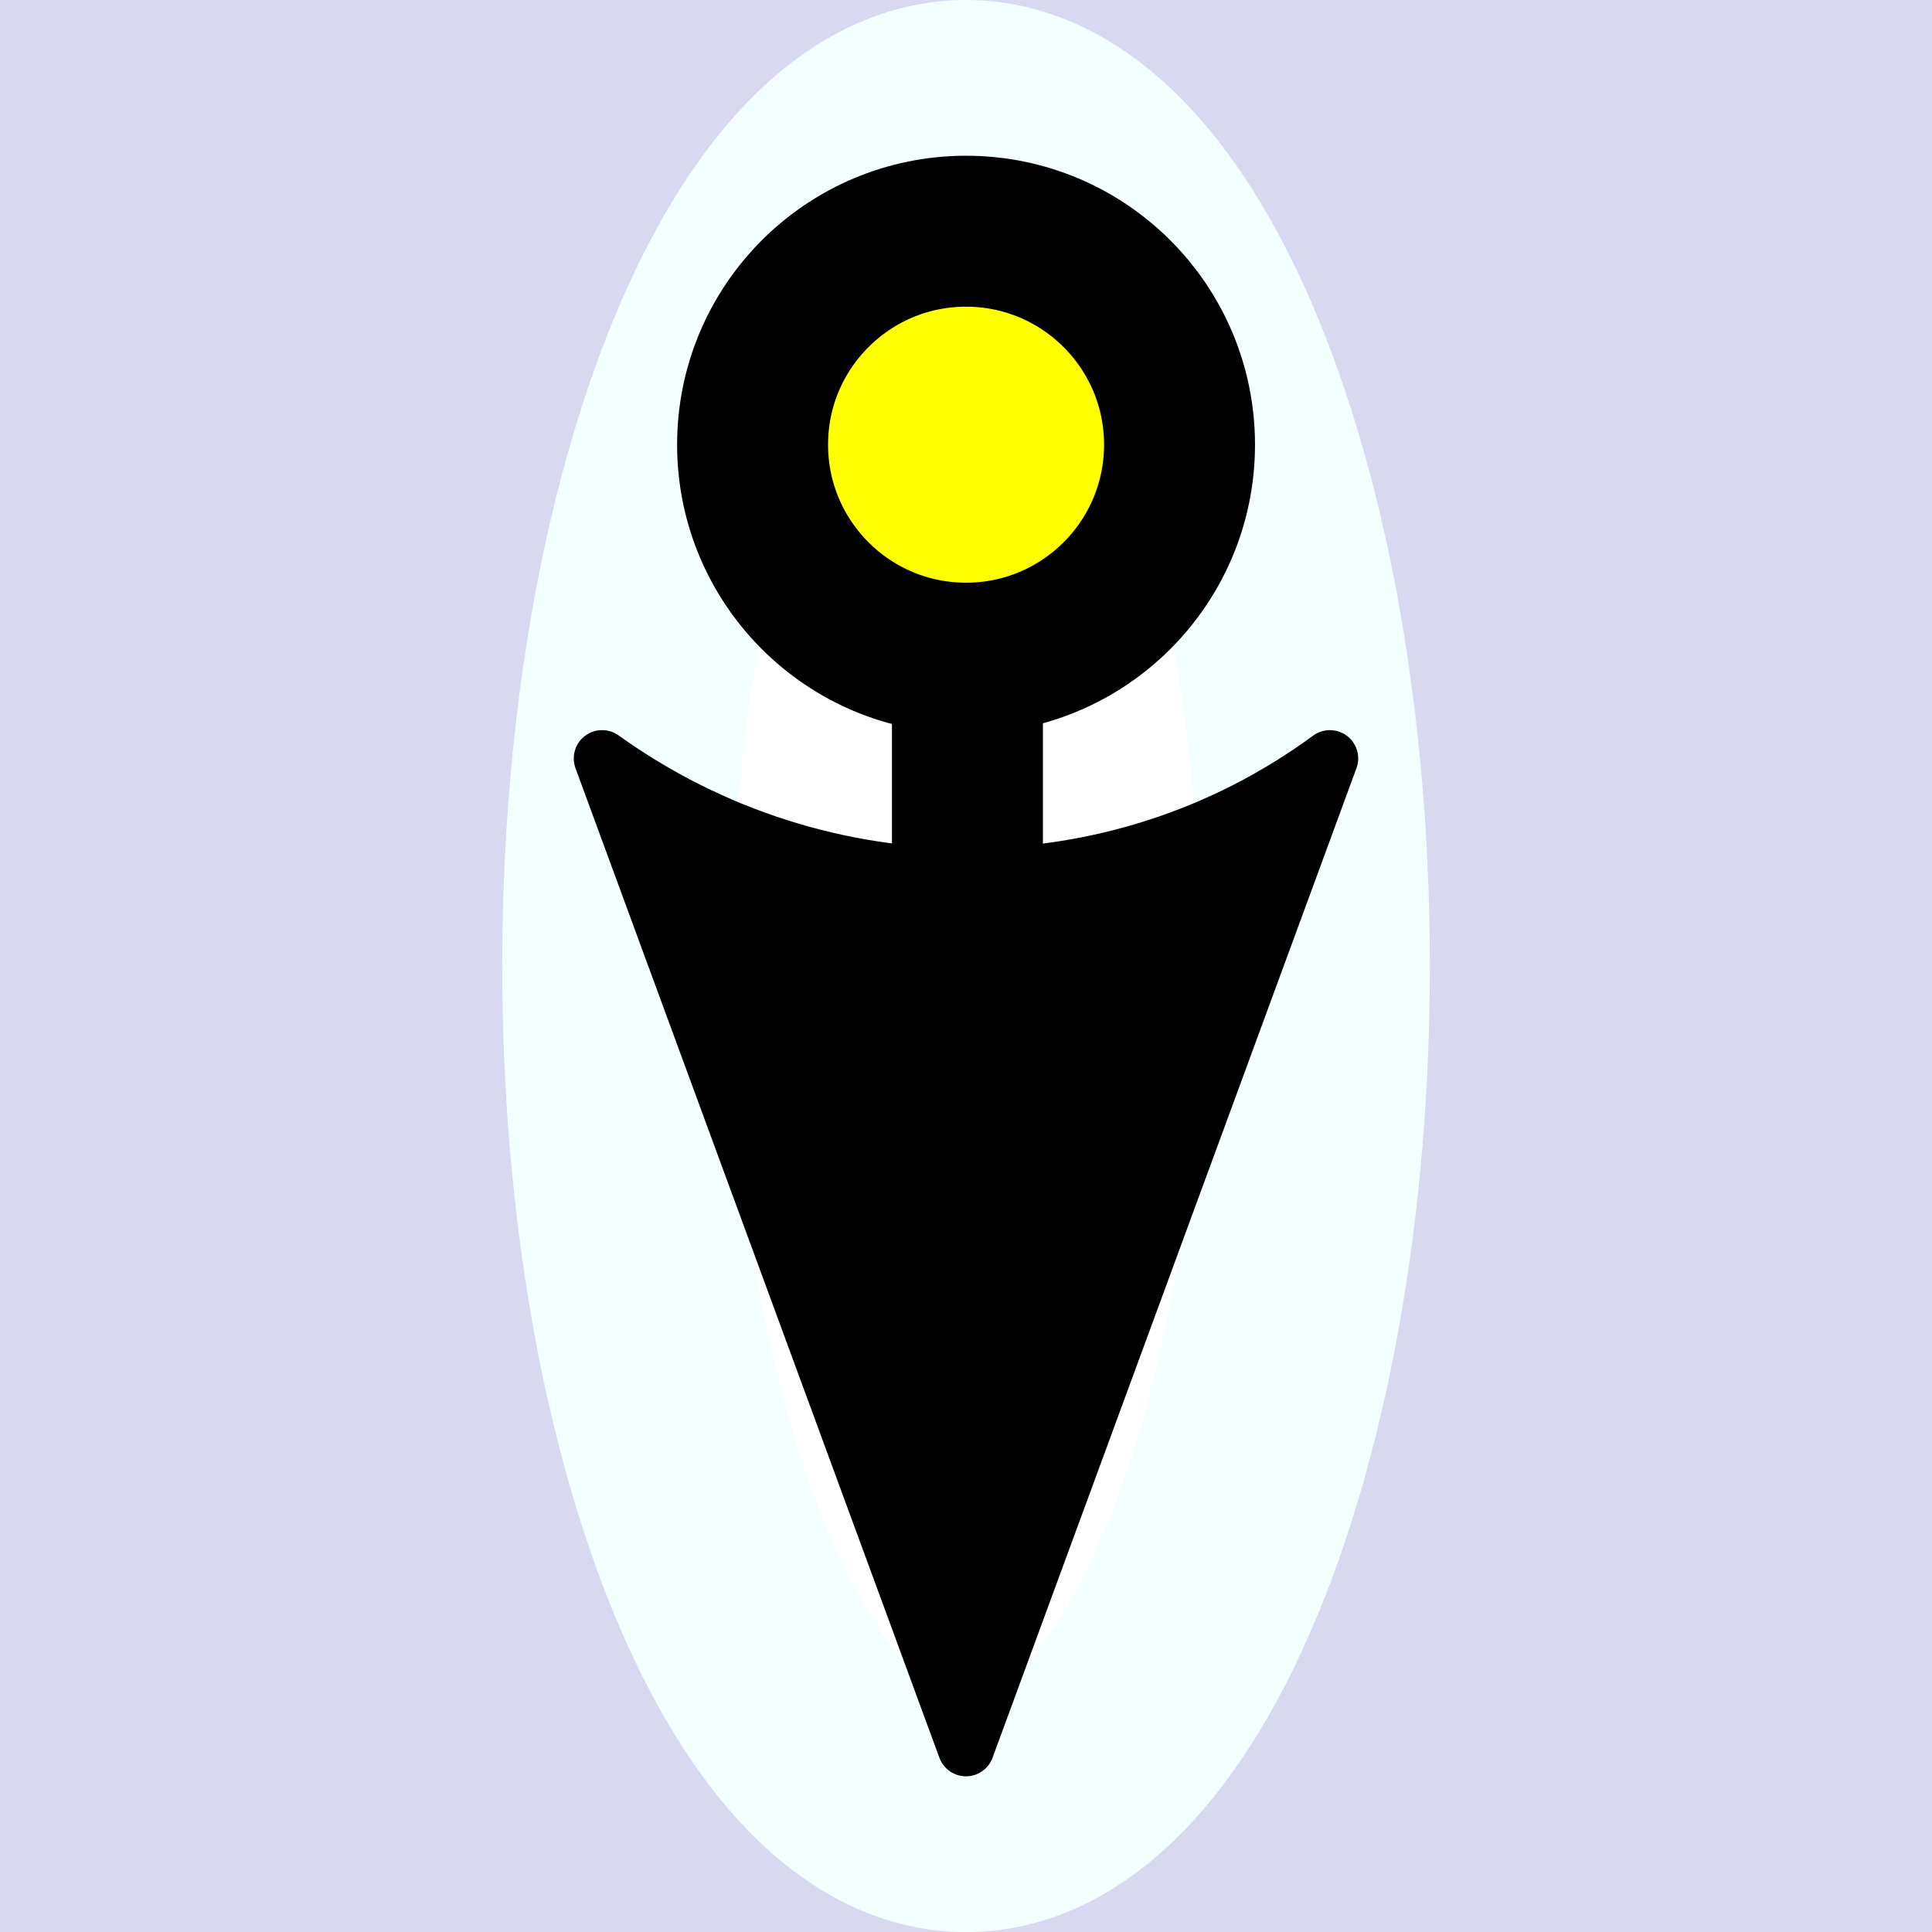
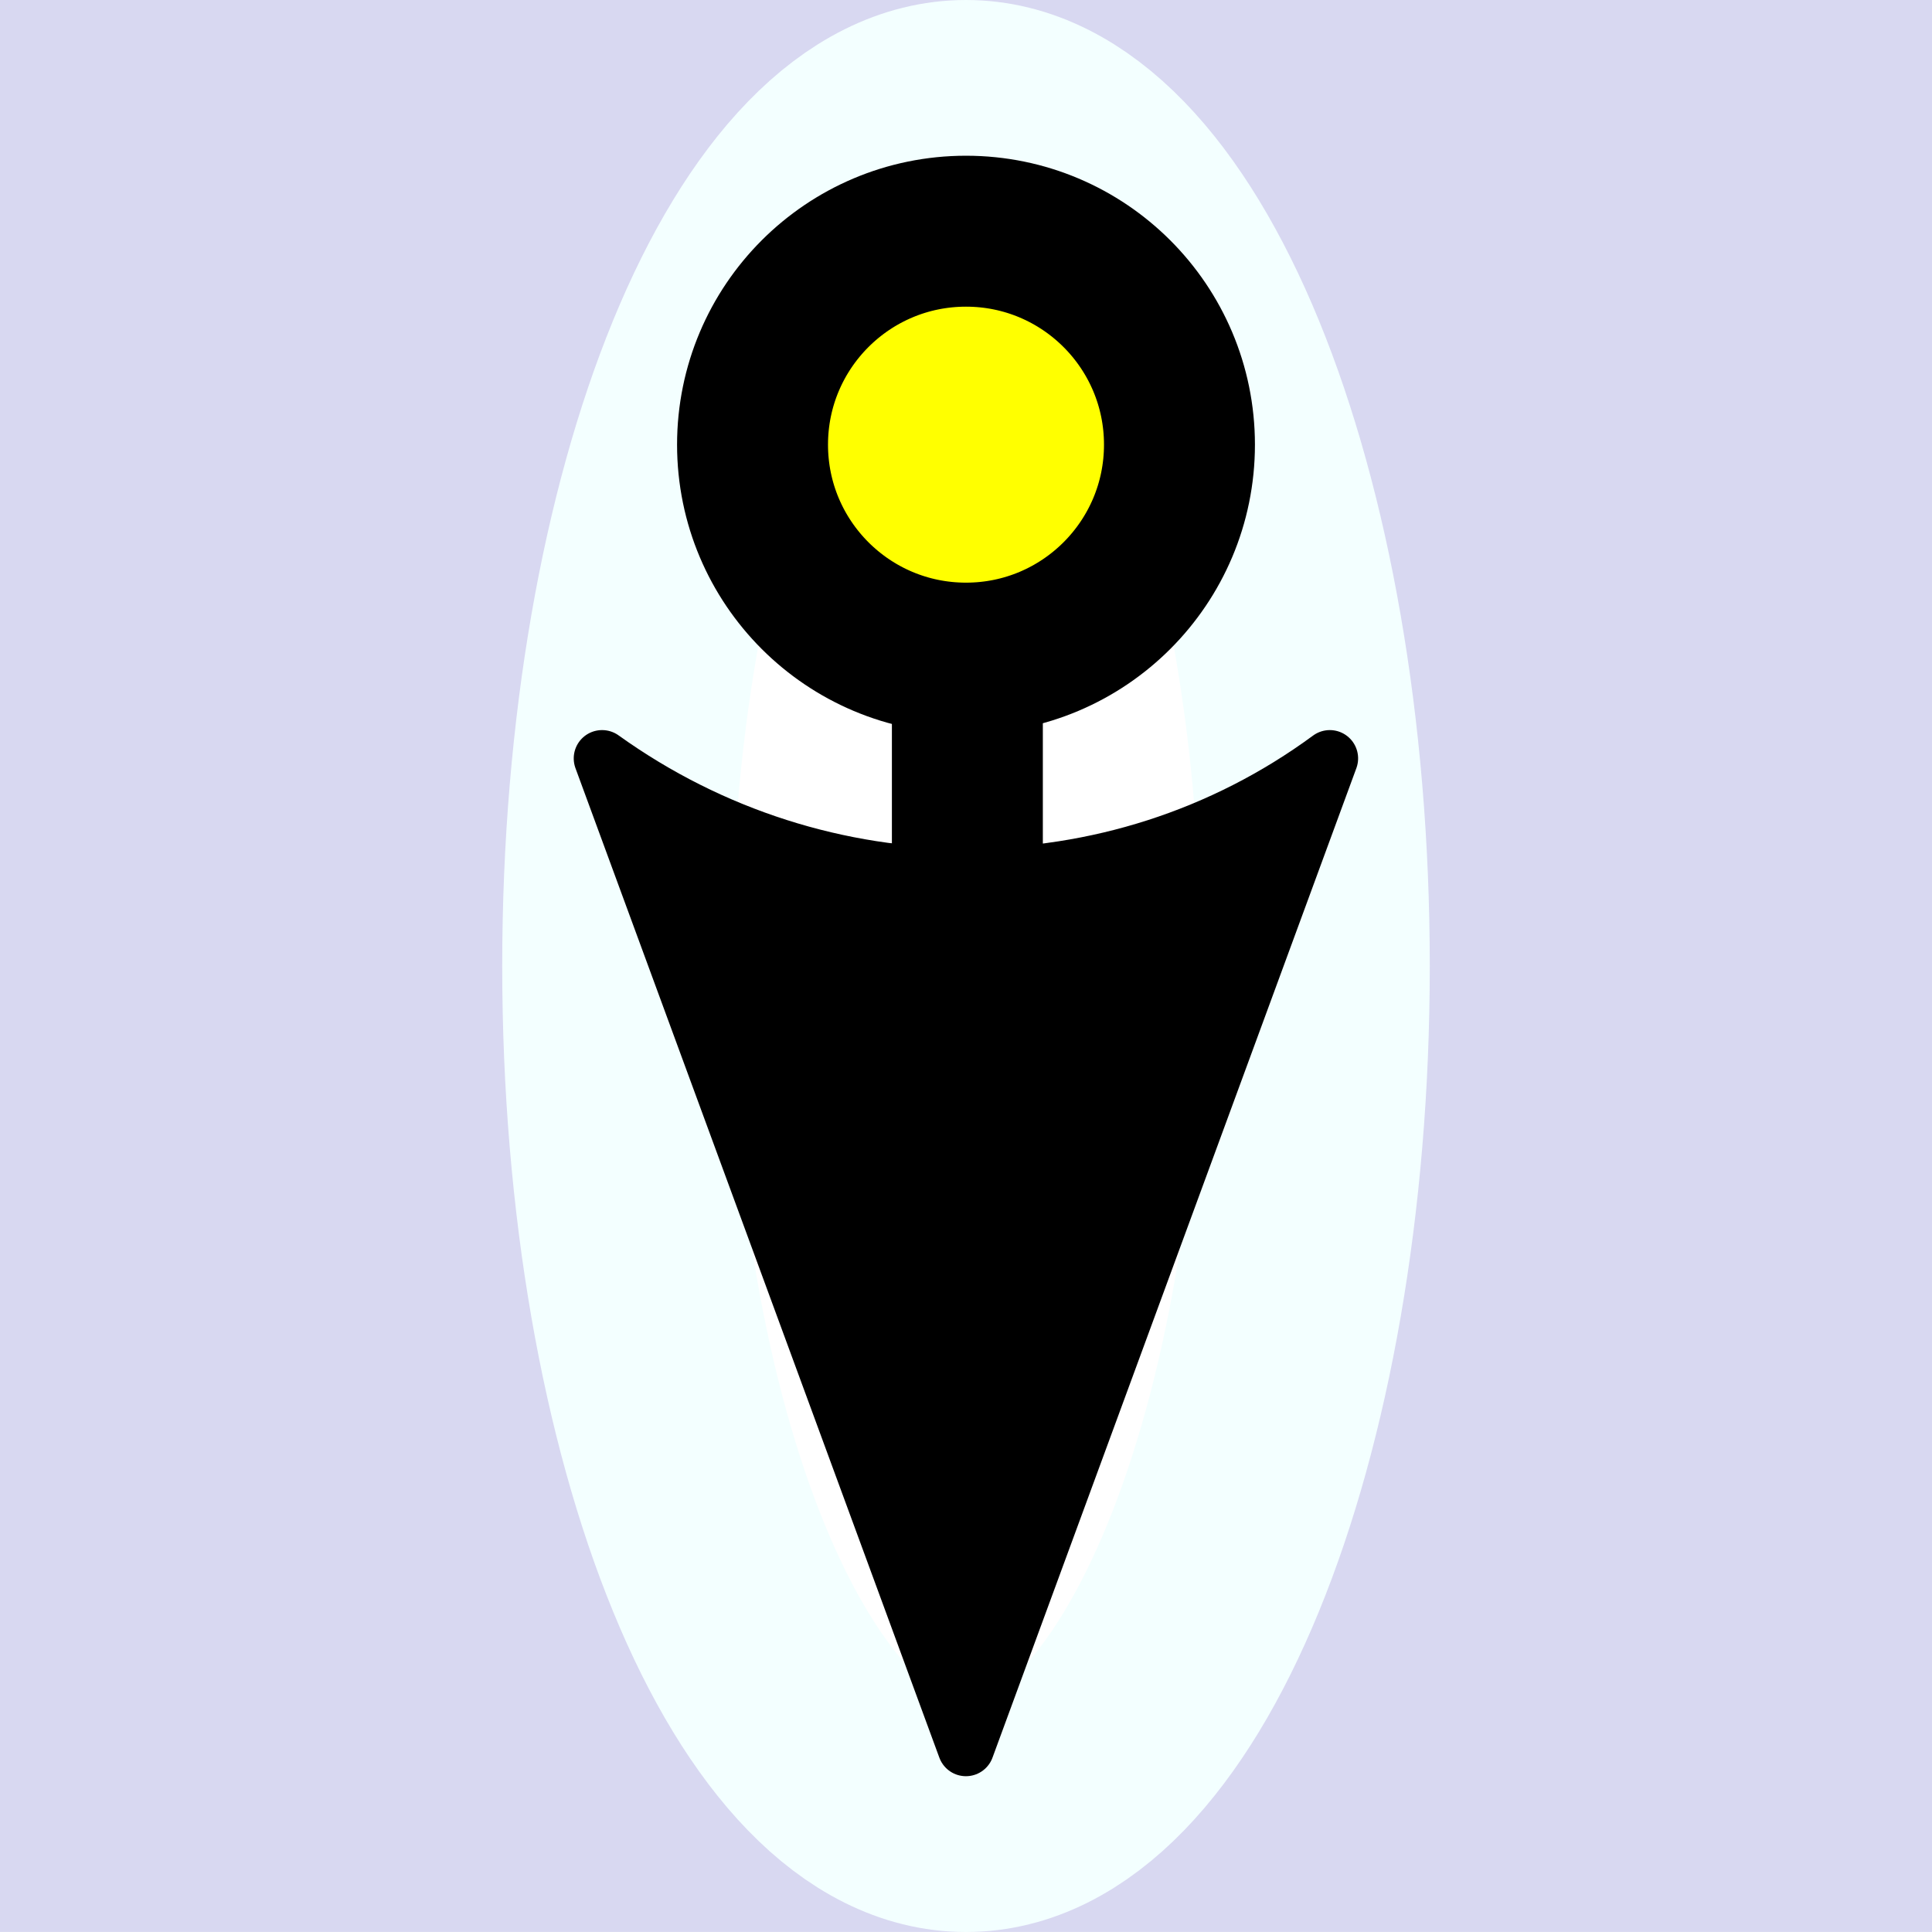
- <svg xmlns="http://www.w3.org/2000/svg" width="64" height="64" viewBox="0 0 16.933 16.933" version="1.1" id="svg8">
+ <svg xmlns="http://www.w3.org/2000/svg" width="32" height="32" viewBox="0 0 8.467 8.467" version="1.1" id="svg8">
  <defs id="defs2">
-     <marker orient="auto" refY="0.0" refX="0.0" id="Arrow2Mstart" style="overflow:visible">
-       <path id="path852" style="fill-rule:evenodd;stroke-width:0.625;stroke-linejoin:round;stroke:#000000;stroke-opacity:1;fill:#000000;fill-opacity:1" d="M 8.719,4.034 L -2.207,0.016 L 8.719,-4.002 C 6.973,-1.63 6.983,1.616 8.719,4.034 z " transform="scale(0.6) translate(0,0)" />
-     </marker>
-     <marker orient="auto" refY="0.0" refX="0.0" id="Arrow1Lstart" style="overflow:visible">
-       <path id="path828" d="M 0.0,0.0 L 5.0,-5.0 L -12.5,0.0 L 5.0,5.0 L 0.0,0.0 z " style="fill-rule:evenodd;stroke:#000000;stroke-width:1pt;stroke-opacity:1;fill:#000000;fill-opacity:1" transform="scale(0.8) translate(12.5,0)" />
-     </marker>
    <marker orient="auto" refY="0" refX="0" id="Arrow2Mstart-8" style="overflow:visible">
      <path id="path852-4" style="fill:#000000;fill-opacity:1;fill-rule:evenodd;stroke:#000000;stroke-width:0.625;stroke-linejoin:round;stroke-opacity:1" d="M 8.719,4.034 -2.207,0.016 8.719,-4.002 c -1.745,2.372 -1.735,5.617 -6e-7,8.035 z" transform="scale(0.6)" />
    </marker>
  </defs>
-   <g id="layer1" transform="translate(0,-280.0666)">
-     <g id="g4627" transform="matrix(1.05214,0,0,1.030099,-0.7882288,-8.917607)" />
-     <rect style="fill:#0000ff;fill-opacity:0.101;stroke:none;stroke-width:2.117;stroke-miterlimit:4;stroke-dasharray:none;stroke-opacity:1" id="rect4543" width="16.933" height="16.933" x="-1.8281673e-015" y="280.067" />
-     <g id="g1519" transform="matrix(1,0,0,-1,0,577.0666)">
+   <g id="layer1" transform="translate(0,-288.5333)">
+     <rect style="fill:#0000ff;fill-opacity:0.101;stroke:none;stroke-width:1.058;stroke-miterlimit:4;stroke-dasharray:none;stroke-opacity:1" id="rect4543" width="8.467" height="8.467" x="-5.2041704e-016" y="288.533" />
+     <g id="g1519" transform="matrix(0.5,0,0,-0.5,3.9185733e-7,437.0333)">
      <ellipse ry="7.464" rx="3.062" cy="288.533" cx="8.467" id="path1513" style="fill:#ffffff;fill-opacity:1;stroke:#f3ffff;stroke-width:2.006;stroke-linecap:round;stroke-miterlimit:1;stroke-dasharray:none;stroke-opacity:1" />
      <g id="g1466-7" transform="translate(4.046098e-8,-0.222444)">
        <path style="fill:none;stroke:#000000;stroke-width:1.323;stroke-linecap:butt;stroke-linejoin:miter;stroke-miterlimit:1;stroke-dasharray:none;stroke-opacity:1;marker-start:url(#Arrow2Mstart-8)" d="m 8.479,283.654 v 9.755" id="path826-4" />
        <circle style="fill:#ffff00;fill-opacity:1;stroke:#000000;stroke-width:1.323;stroke-linecap:round;stroke-miterlimit:1;stroke-dasharray:none;stroke-opacity:1" id="path1438-1" cx="8.467" cy="293.325" r="1.871" />
      </g>
    </g>
  </g>
</svg>
